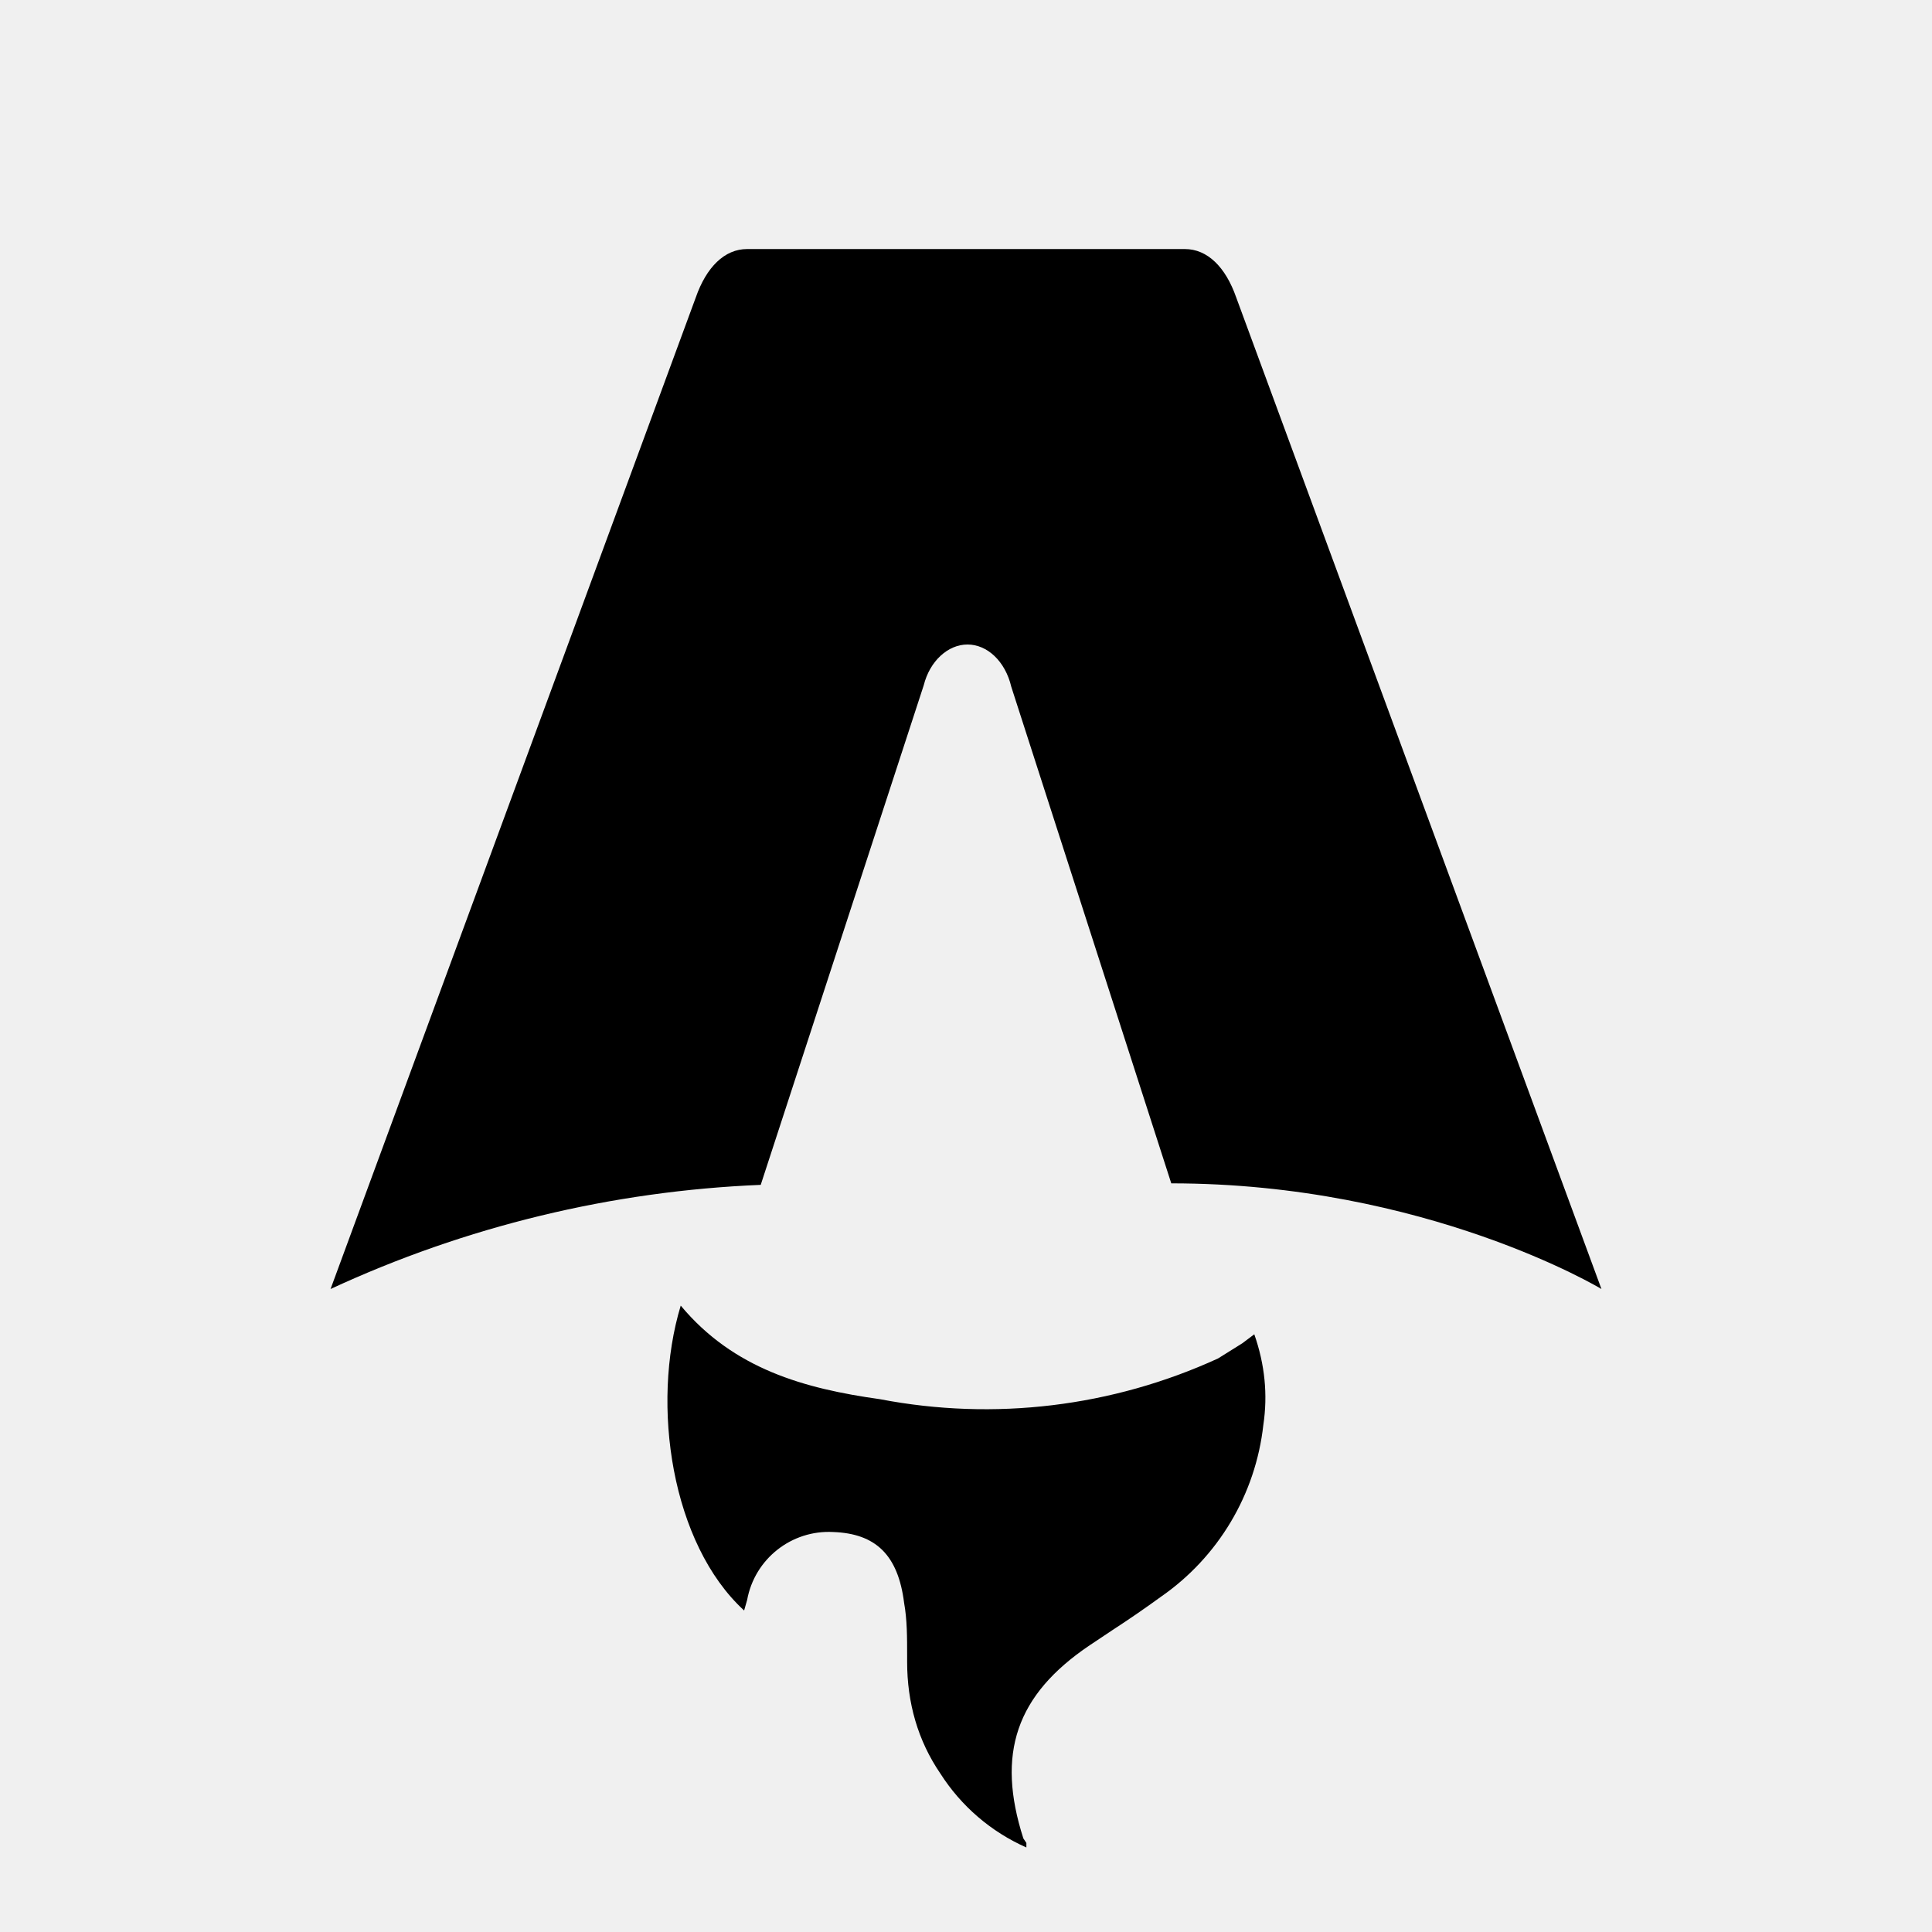
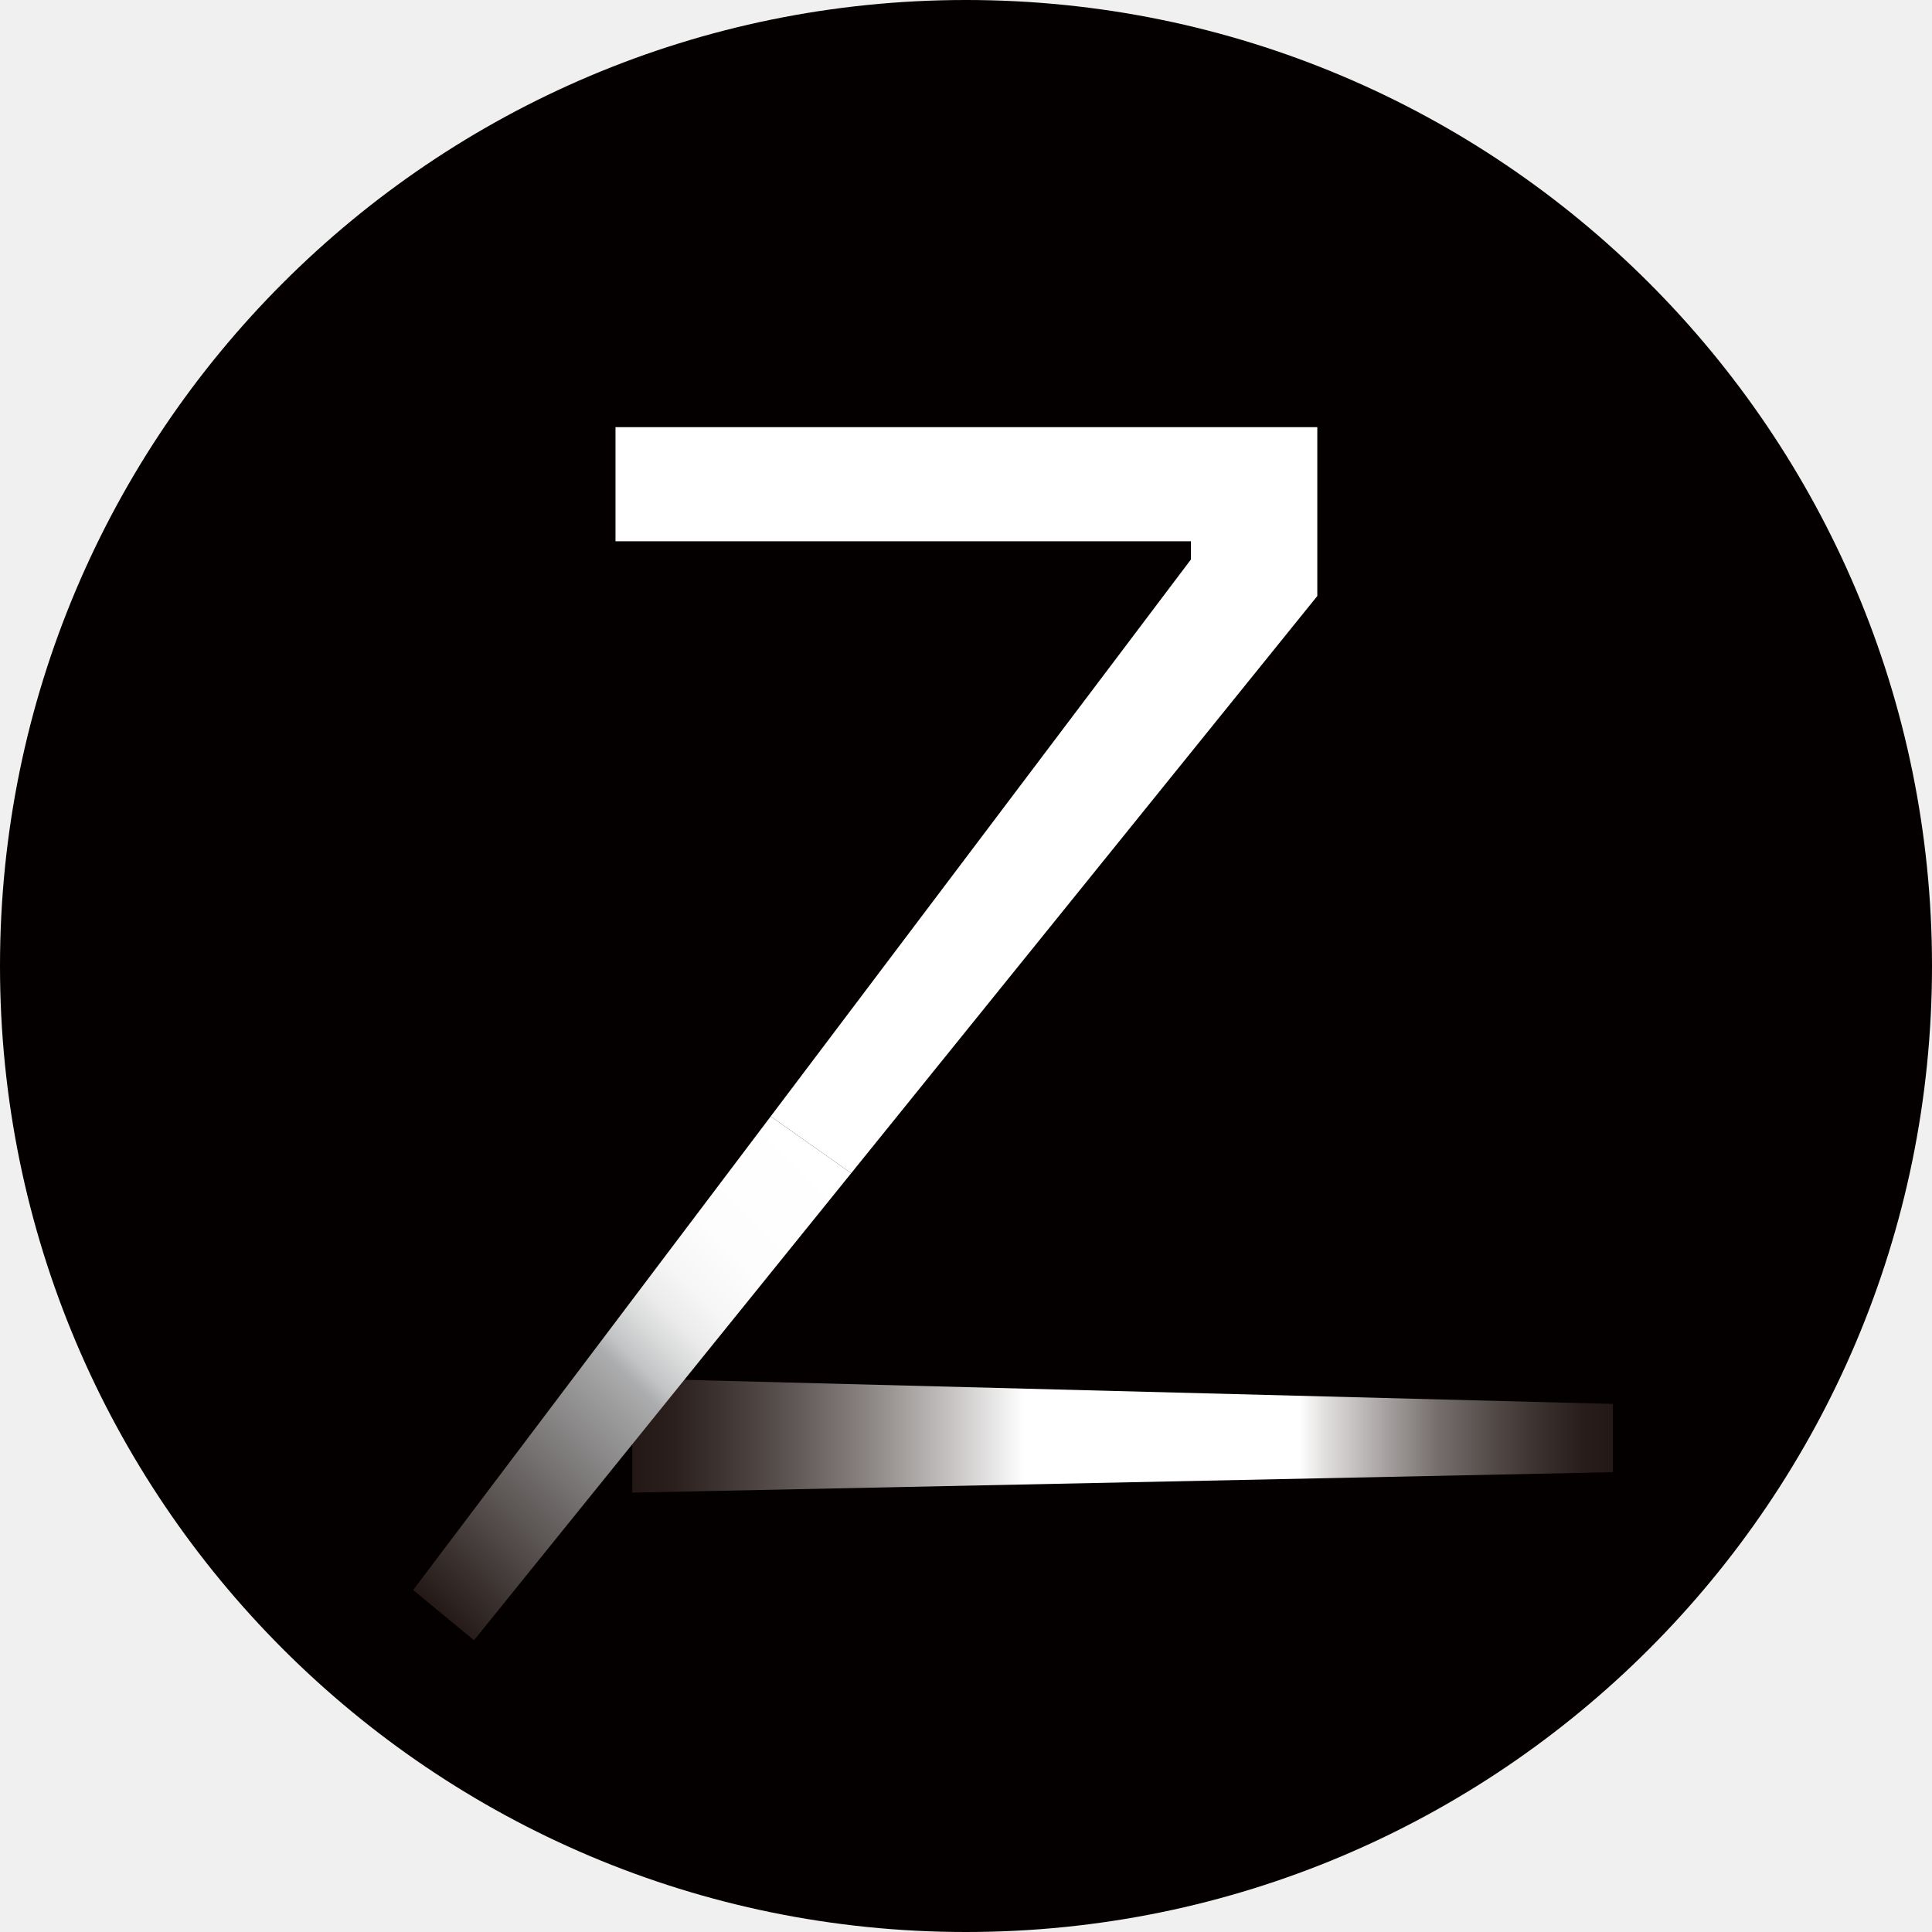
- <svg xmlns="http://www.w3.org/2000/svg" fill="none" viewBox="0 0 128 128">
-   <path d="M50.4 78.5a75.1 75.1 0 0 0-28.5 6.9l24.2-65.7c.7-2 1.9-3.2 3.4-3.2h29c1.5 0 2.7 1.2 3.4 3.2l24.2 65.7s-11.6-7-28.5-7L67 45.5c-.4-1.7-1.6-2.8-2.9-2.8-1.3 0-2.5 1.1-2.9 2.7L50.4 78.5Zm-1.1 28.2Zm-4.2-20.2c-2 6.6-.6 15.8 4.2 20.2a17.5 17.5 0 0 1 .2-.7 5.5 5.5 0 0 1 5.7-4.5c2.8.1 4.3 1.5 4.7 4.7.2 1.1.2 2.3.2 3.5v.4c0 2.7.7 5.2 2.2 7.4a13 13 0 0 0 5.7 4.9v-.3l-.2-.3c-1.8-5.6-.5-9.5 4.4-12.8l1.5-1a73 73 0 0 0 3.2-2.2 16 16 0 0 0 6.8-11.4c.3-2 .1-4-.6-6l-.8.6-1.6 1a37 37 0 0 1-22.4 2.7c-5-.7-9.7-2-13.2-6.2Z" />
-   <style>
-         path { fill: #000; }
-         @media (prefers-color-scheme: dark) {
-             path { fill: #FFF; }
-         }
+ <svg xmlns="http://www.w3.org/2000/svg" id="_圖層_1" data-name="圖層 1" viewBox="0 0 120 120">
+   <defs>
+     <style>
+       .cls-1 {
+         fill: #040000;
+       }
+ 
+       .cls-2 {
+         fill: #fff;
+       }
+ 
+       .cls-3 {
+         fill: url(#_未命名漸層_808);
+       }
+ 
+       .cls-4 {
+         fill: url(#_未命名漸層_837);
+       }
    </style>
+     <linearGradient id="_未命名漸層_837" data-name="未命名漸層 837" x1="39.27" y1="89.16" x2="100.18" y2="89.16" gradientUnits="userSpaceOnUse">
+       <stop offset="0" stop-color="#231815" />
+       <stop offset=".04" stop-color="#2a1f1c" />
+       <stop offset=".09" stop-color="#3d3331" />
+       <stop offset=".16" stop-color="#5d5553" />
+       <stop offset=".24" stop-color="#8a8482" />
+       <stop offset=".32" stop-color="#c2bfbe" />
+       <stop offset=".4" stop-color="#fff" />
+       <stop offset=".68" stop-color="#fff" />
+       <stop offset=".71" stop-color="#dddbda" />
+       <stop offset=".77" stop-color="#a5a09f" />
+       <stop offset=".82" stop-color="#766f6d" />
+       <stop offset=".88" stop-color="#524947" />
+       <stop offset=".93" stop-color="#382e2b" />
+       <stop offset=".97" stop-color="#281d1a" />
+       <stop offset="1" stop-color="#231815" />
+     </linearGradient>
+     <linearGradient id="_未命名漸層_808" data-name="未命名漸層 808" x1="25.58" y1="98.68" x2="52.13" y2="72.13" gradientUnits="userSpaceOnUse">
+       <stop offset="0" stop-color="#231815" />
+       <stop offset=".5" stop-color="#abacad" />
+       <stop offset=".53" stop-color="#c3c4c5" />
+       <stop offset=".58" stop-color="#d9dada" />
+       <stop offset=".62" stop-color="#eaeaeb" />
+       <stop offset=".68" stop-color="#f6f6f6" />
+       <stop offset=".77" stop-color="#fdfdfd" />
+       <stop offset="1" stop-color="#fff" />
+       <stop offset="1" stop-color="#fff" />
+     </linearGradient>
+   </defs>
+   <circle class="cls-1" cx="60" cy="60" r="60" />
+   <g>
+     <polygon class="cls-4" points="39.27 85.62 100.18 87.2 100.18 91.44 39.27 92.71 39.27 85.62" />
+     <polygon class="cls-3" points="52.87 72.87 29.44 101.88 25.66 98.76 47.87 69.34 52.87 72.87" />
+     <polygon class="cls-2" points="47.87 69.34 73.97 34.75 73.97 33.62 38.23 33.62 38.23 26.53 81.82 26.53 81.82 37.02 52.87 72.87 47.87 69.34" />
+   </g>
</svg>
